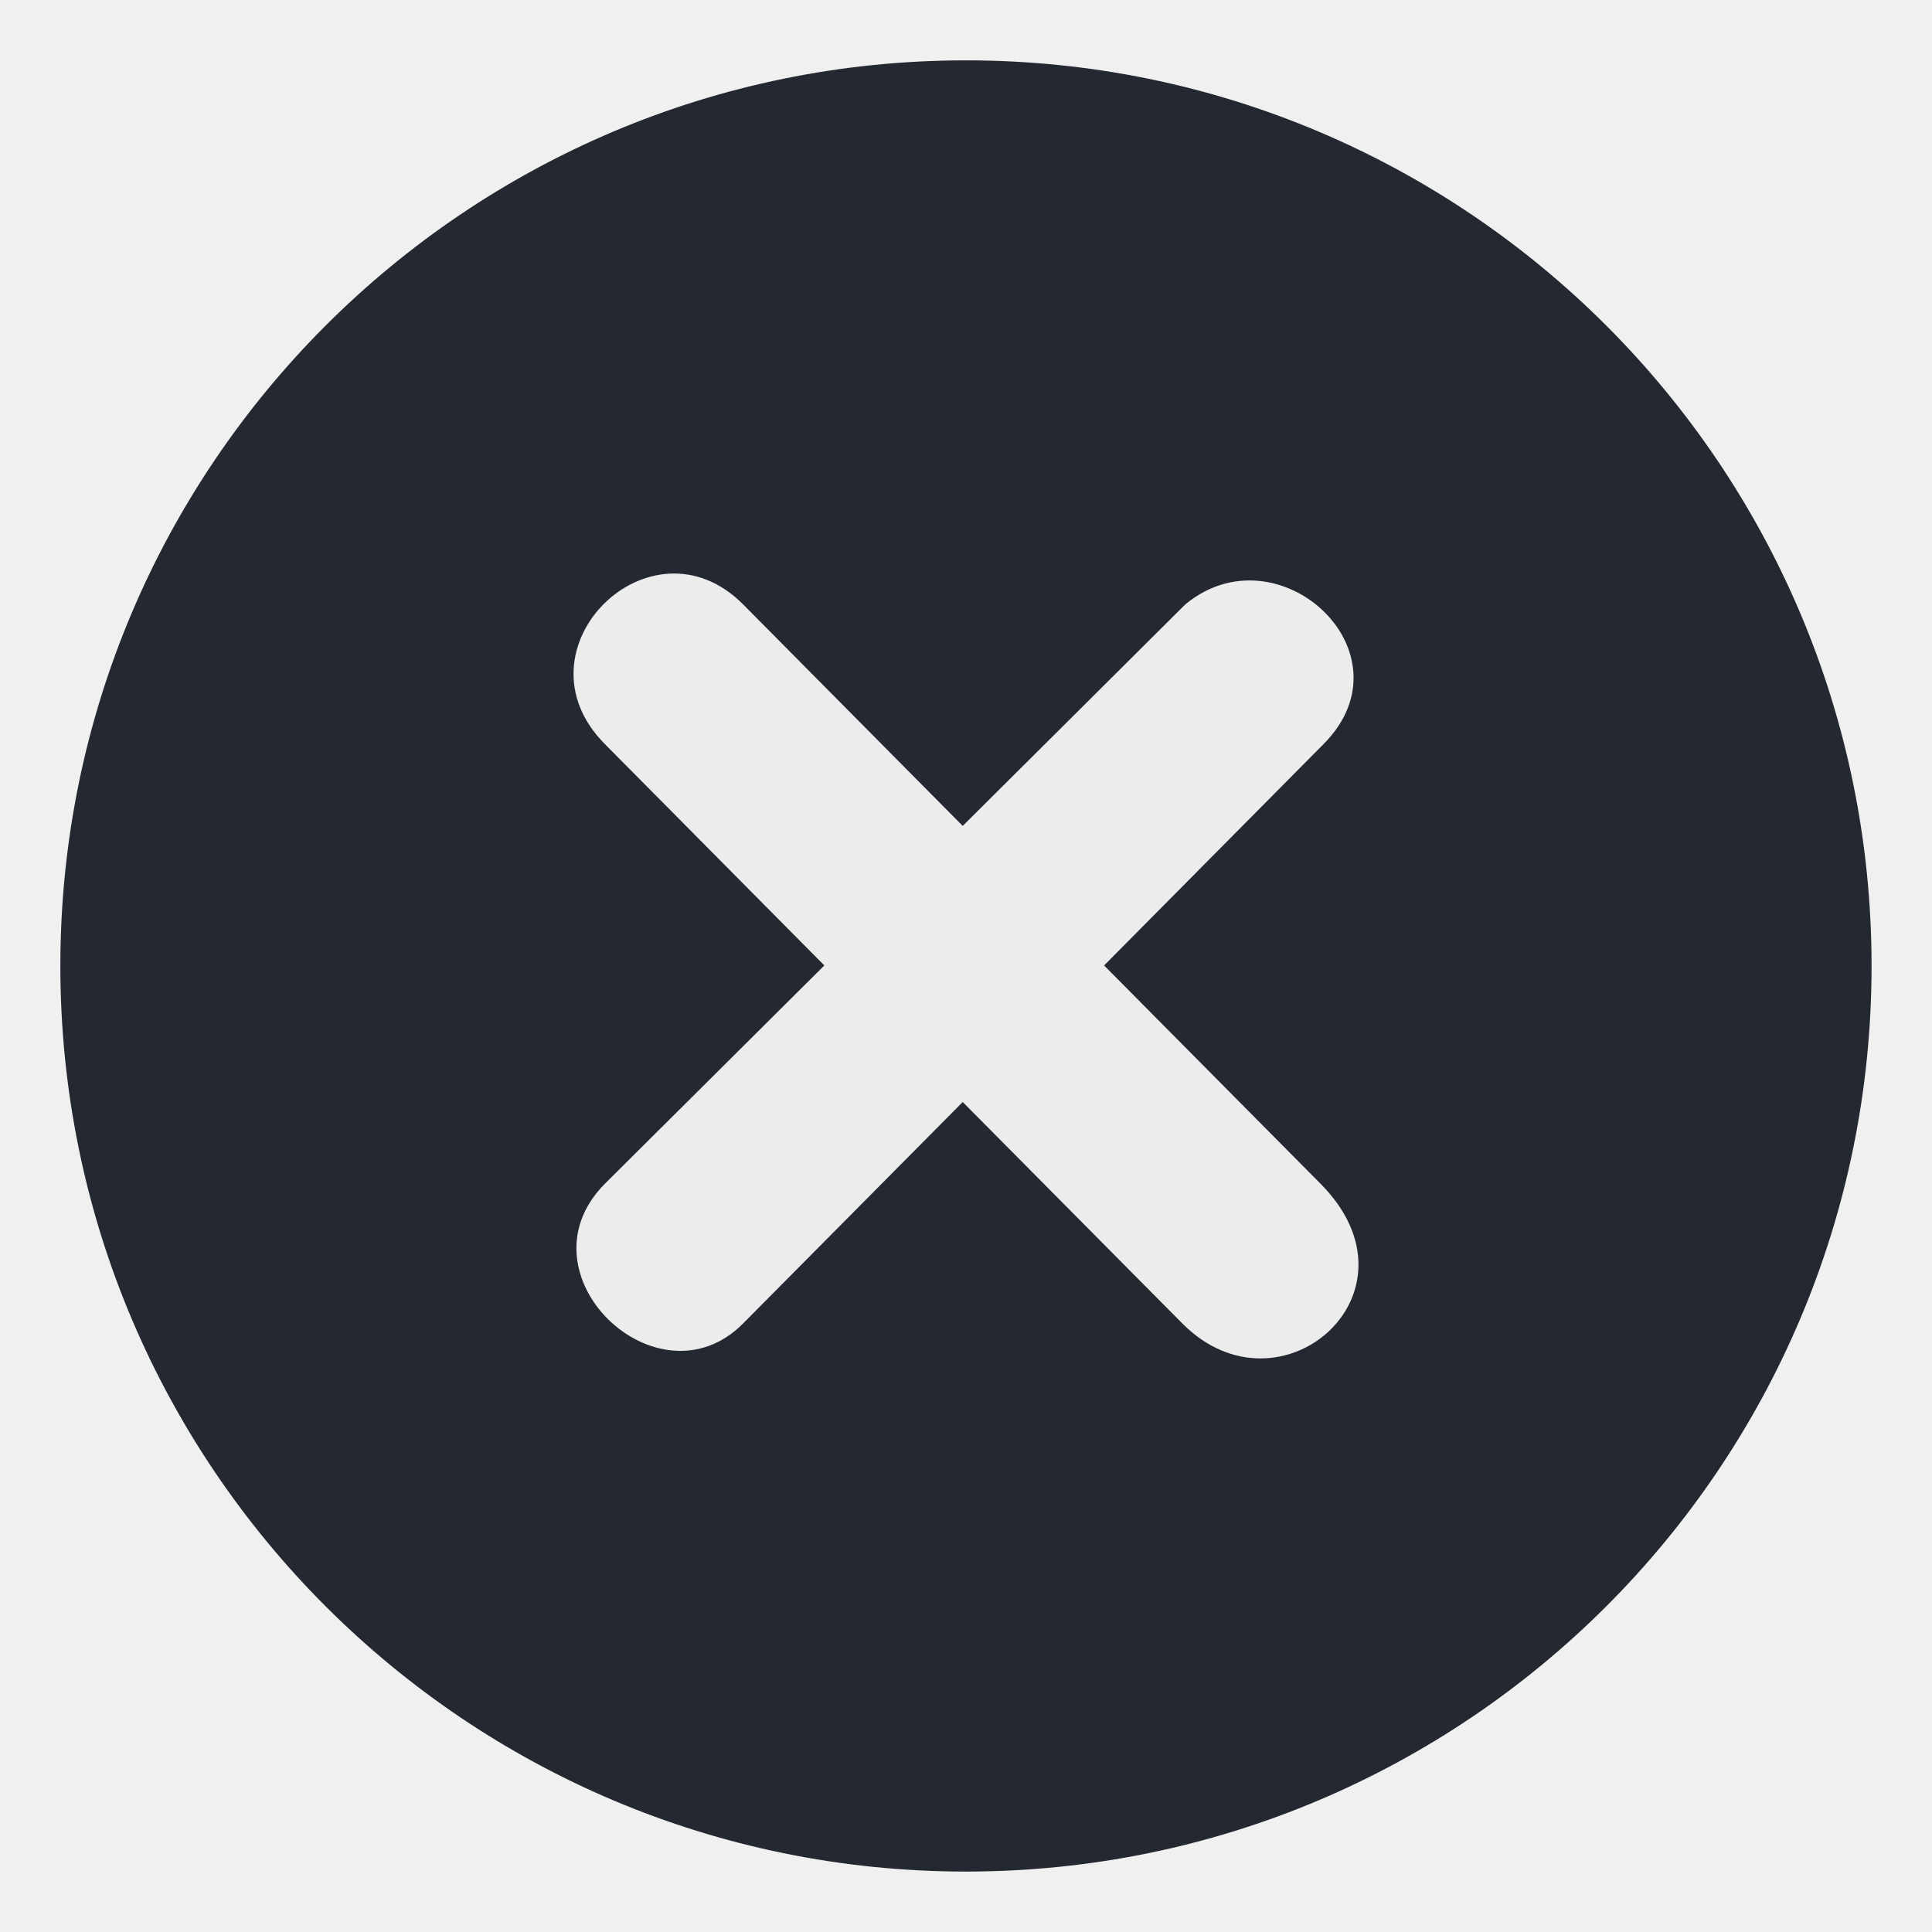
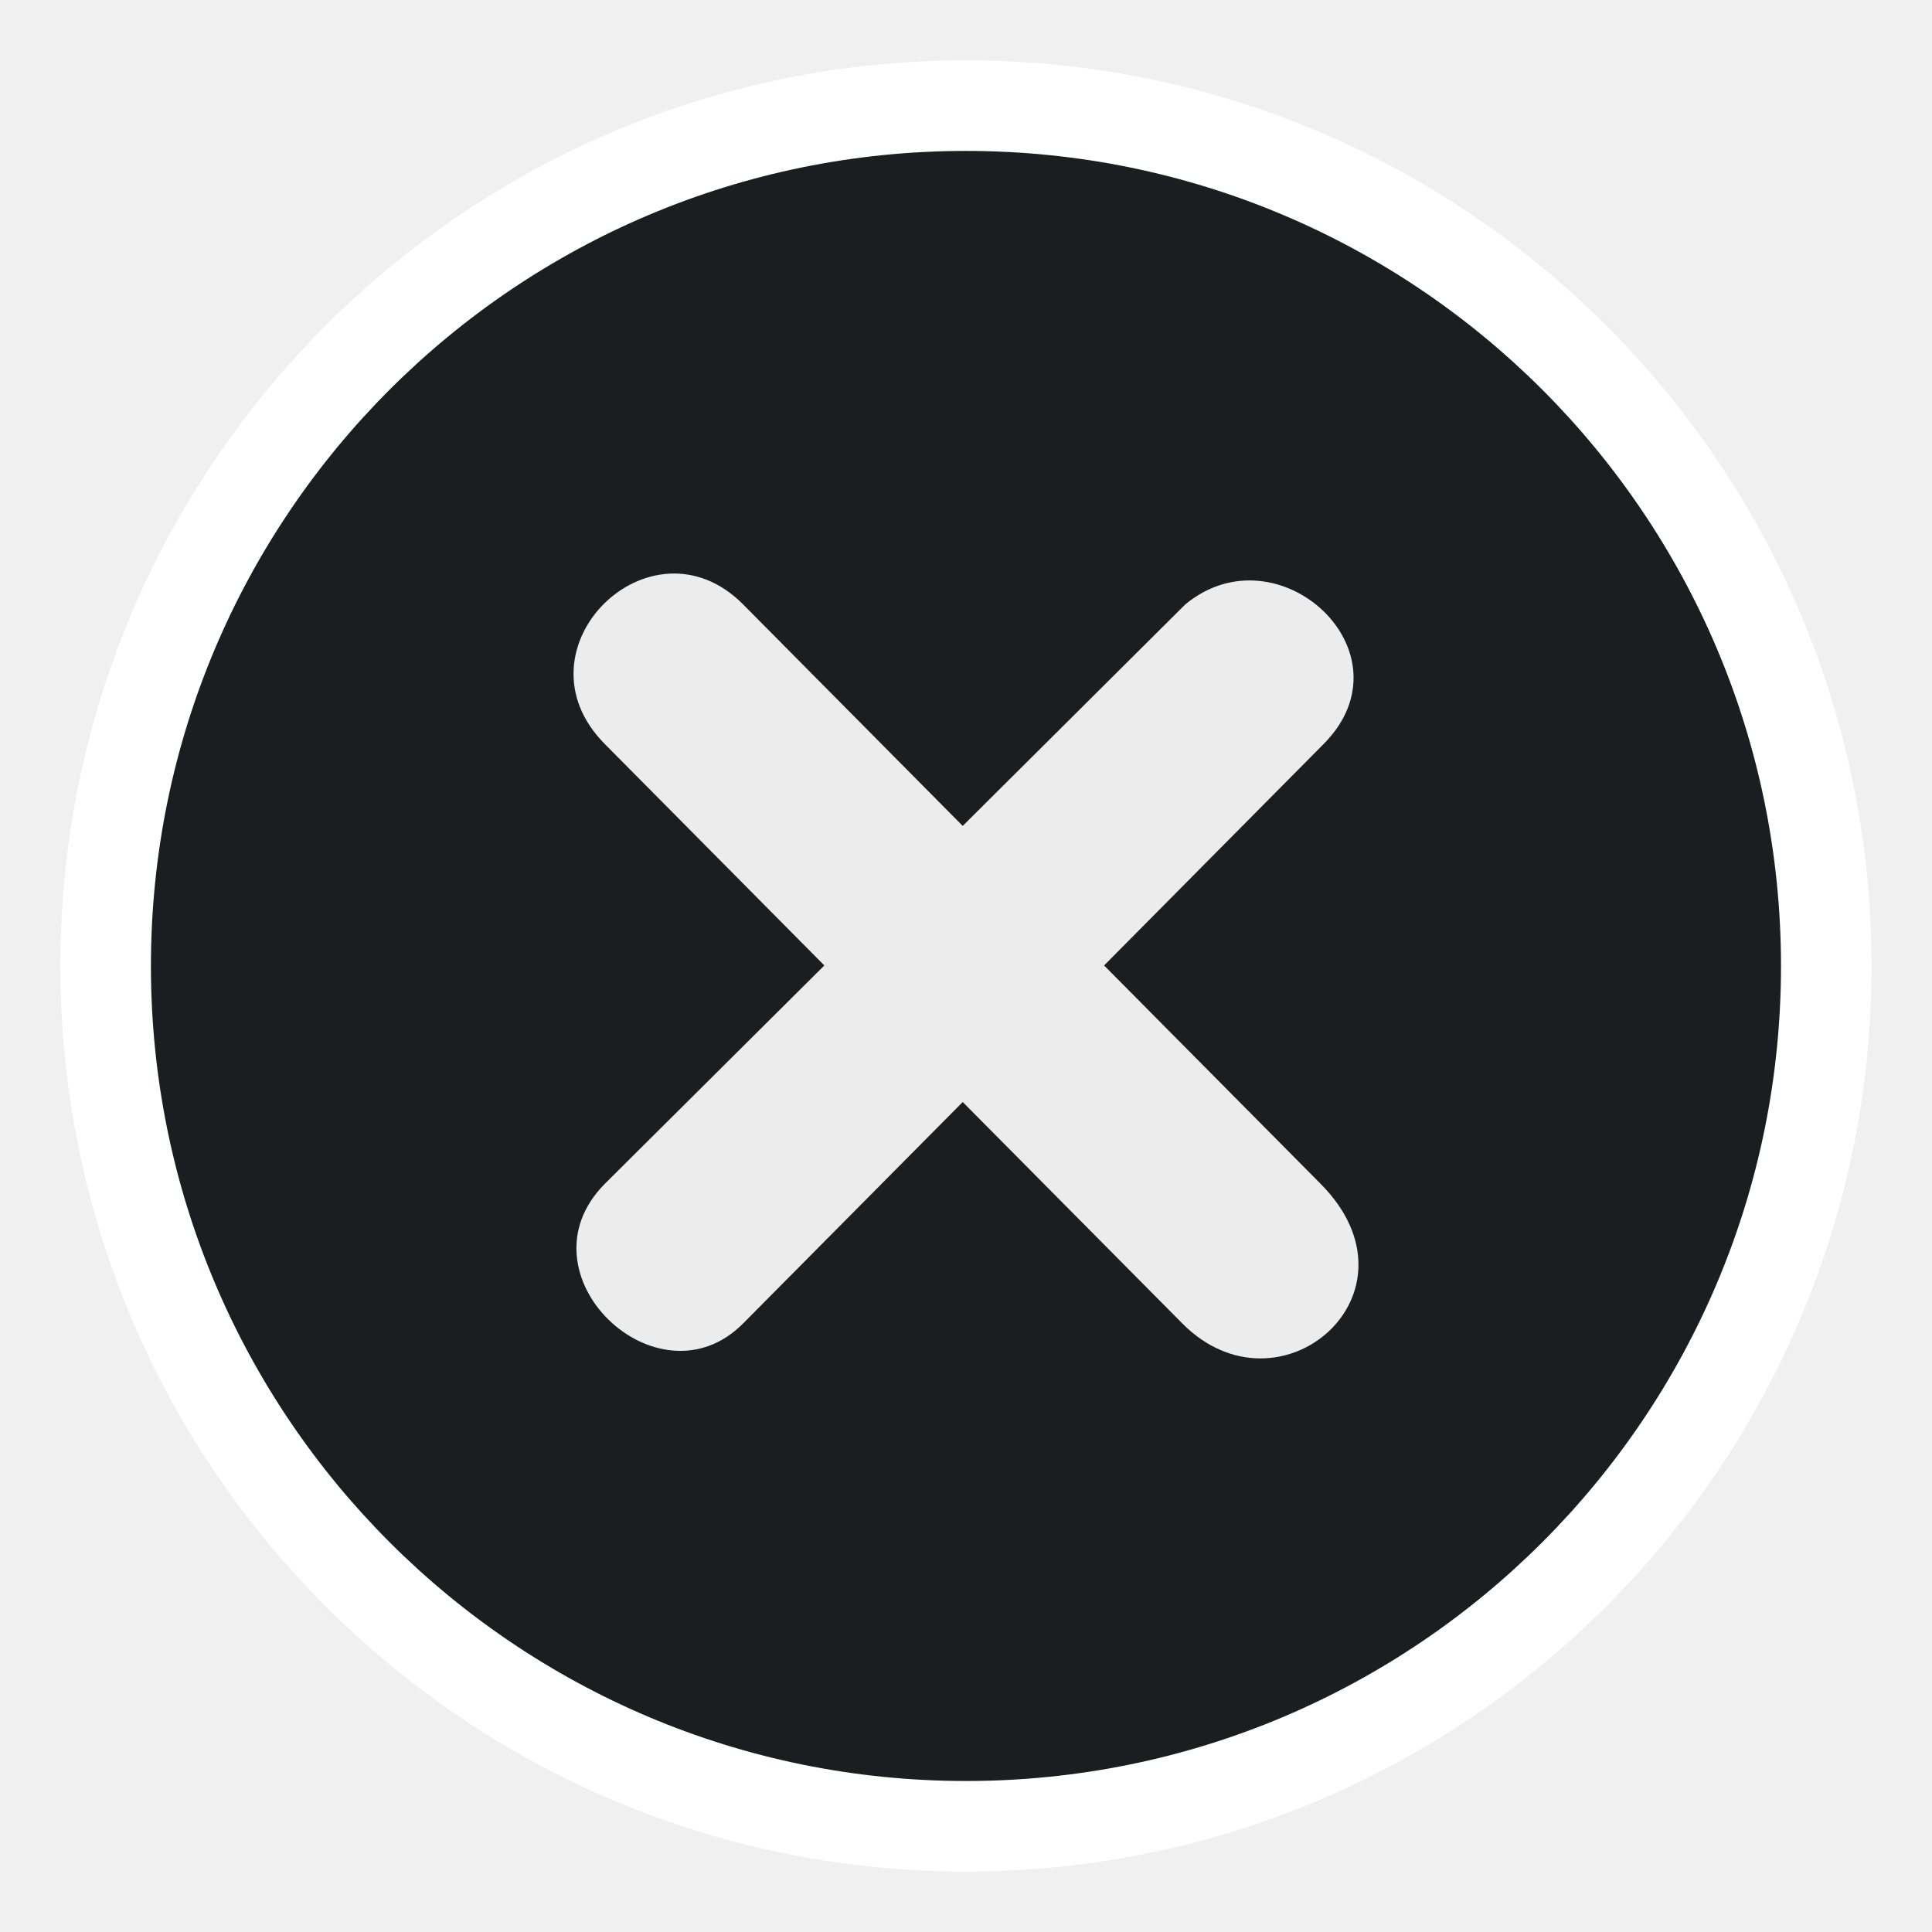
<svg xmlns="http://www.w3.org/2000/svg" version="1.0" id="Foreground" x="0px" y="0px" width="32" height="32" viewBox="0 0 23.273 23.273" enable-background="new 0 0 16 16" xml:space="preserve">
  <defs id="defs2397">
    <linearGradient id="linearGradient3173">
      <stop style="stop-color:#c4c4c4;stop-opacity:1;" offset="0" id="stop3175" />
      <stop style="stop-color:#ffffff;stop-opacity:1;" offset="1" id="stop3177" />
    </linearGradient>
  </defs>
-   <path clip-rule="evenodd" d="m 0.727,11.636 c 0,-6.025 4.885,-10.909 10.909,-10.909 6.025,0 10.909,4.885 10.909,10.909 0,6.025 -4.885,10.909 -10.909,10.909 -6.025,0 -10.909,-4.885 -10.909,-10.909 z" id="path2394-32" style="color:#000000;fill:#232831;fill-opacity:1;fill-rule:nonzero;stroke:none;stroke-width:1.455;marker:none;visibility:visible;display:inline;overflow:visible;enable-background:accumulate" />
+   <path clip-rule="evenodd" d="m 0.727,11.636 c 0,-6.025 4.885,-10.909 10.909,-10.909 6.025,0 10.909,4.885 10.909,10.909 0,6.025 -4.885,10.909 -10.909,10.909 -6.025,0 -10.909,-4.885 -10.909,-10.909 z" id="path2394-32" style="color:#000000;fill:#ffffff;fill-opacity:1;fill-rule:nonzero;stroke:none;stroke-width:1.455;marker:none;visibility:visible;display:inline;overflow:visible;enable-background:accumulate" />
  <g id="g3172-6" transform="translate(4.753348,2.823893)" />
+   <path style="color:#000000;clip-rule:evenodd;display:inline;overflow:visible;visibility:visible;fill:#1a1e21;fill-opacity:1;fill-rule:nonzero;stroke:none;stroke-width:1.309;marker:none;enable-background:accumulate" d="m 11.636,1.818 c -5.422,0 -9.818,4.396 -9.818,9.818 0,5.422 4.396,9.818 9.818,9.818 5.422,0 9.818,-4.396 9.818,-9.818 0,-5.422 -4.396,-9.818 -9.818,-9.818 z" id="path2394-32-3" />
  <path d="m 8.952,7.281 2.645,2.668 2.681,-2.668 c 1.118,-0.927 2.761,0.578 1.667,1.681 l -2.645,2.668 2.609,2.631 c 1.305,1.316 -0.493,2.864 -1.667,1.681 L 11.597,13.275 8.952,15.942 C 7.925,16.978 6.21,15.346 7.285,14.261 L 9.93,11.63 7.285,8.962 C 6.15,7.818 7.841,6.161 8.952,7.281 z" id="path27279-0-5" style="font-size:medium;font-style:normal;font-variant:normal;font-weight:normal;font-stretch:normal;text-indent:0;text-align:start;text-decoration:none;line-height:normal;letter-spacing:normal;word-spacing:normal;text-transform:none;direction:ltr;block-progression:tb;writing-mode:lr-tb;text-anchor:start;color:#bebebe;fill:#ececec;fill-opacity:1;fill-rule:nonzero;stroke:none;stroke-width:1.781;marker:none;visibility:visible;display:inline;overflow:visible;enable-background:new;font-family:Andale Mono;-inkscape-font-specification:Andale Mono" />
</svg>
